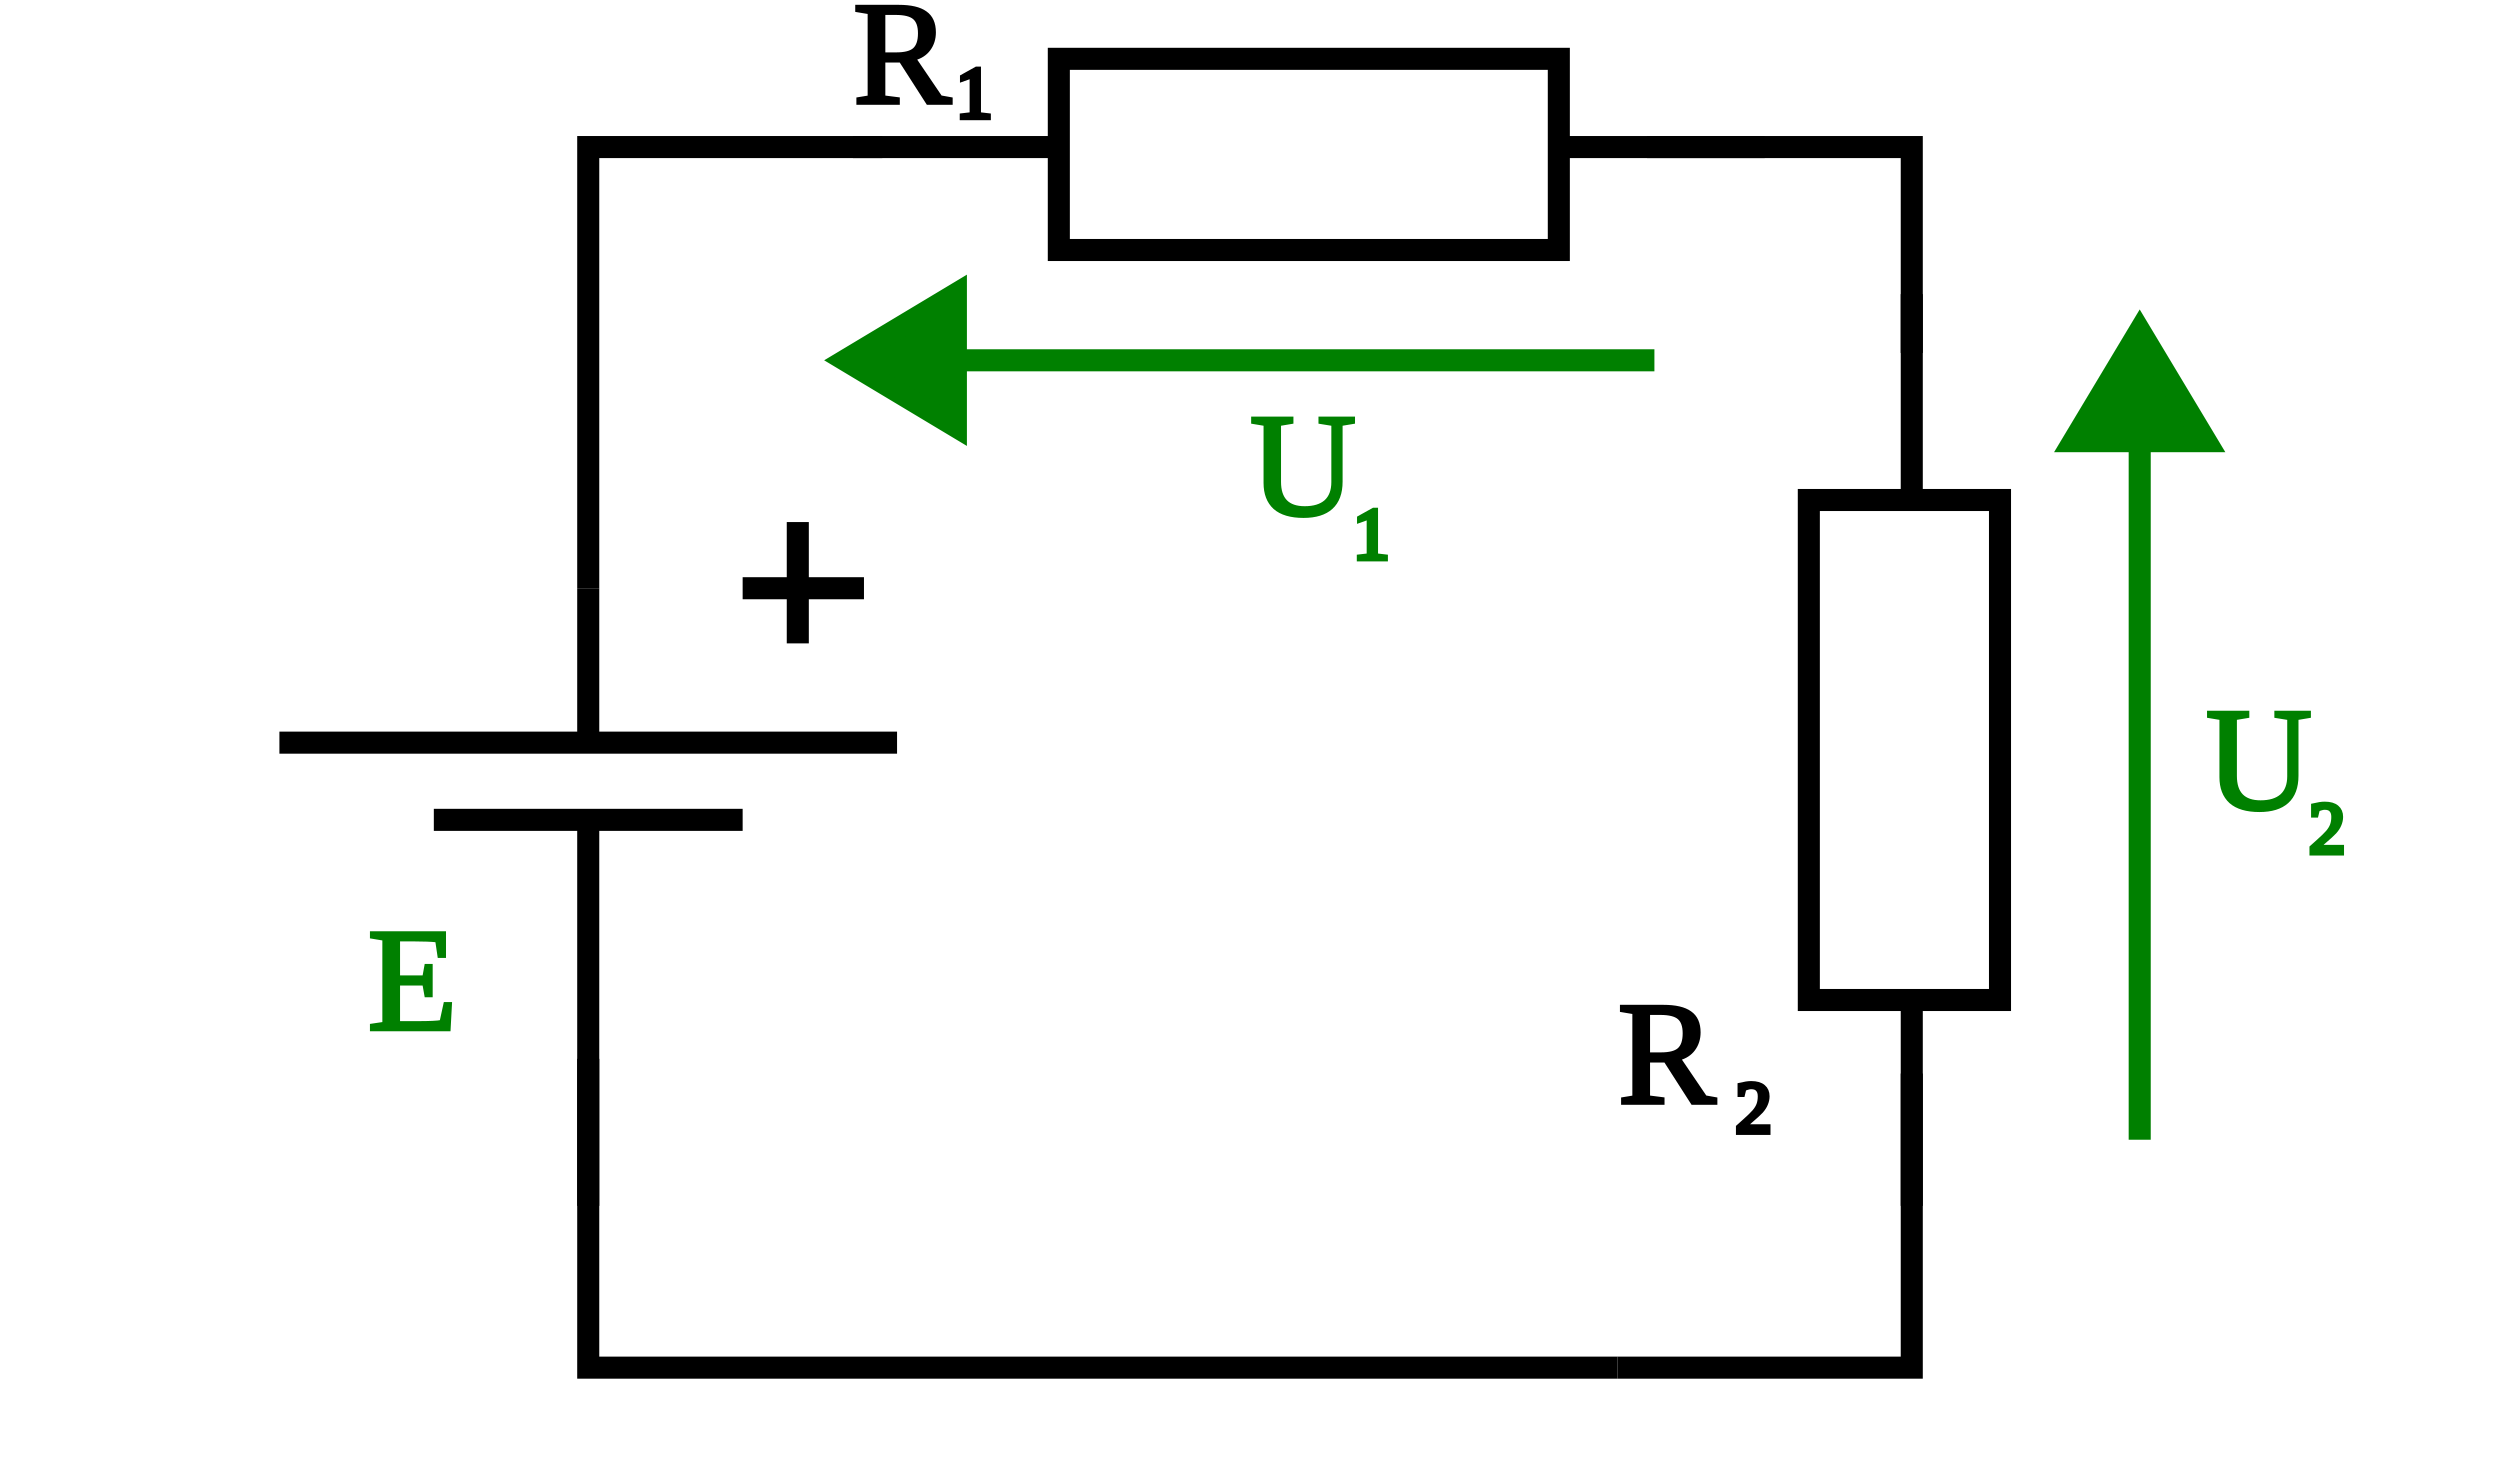
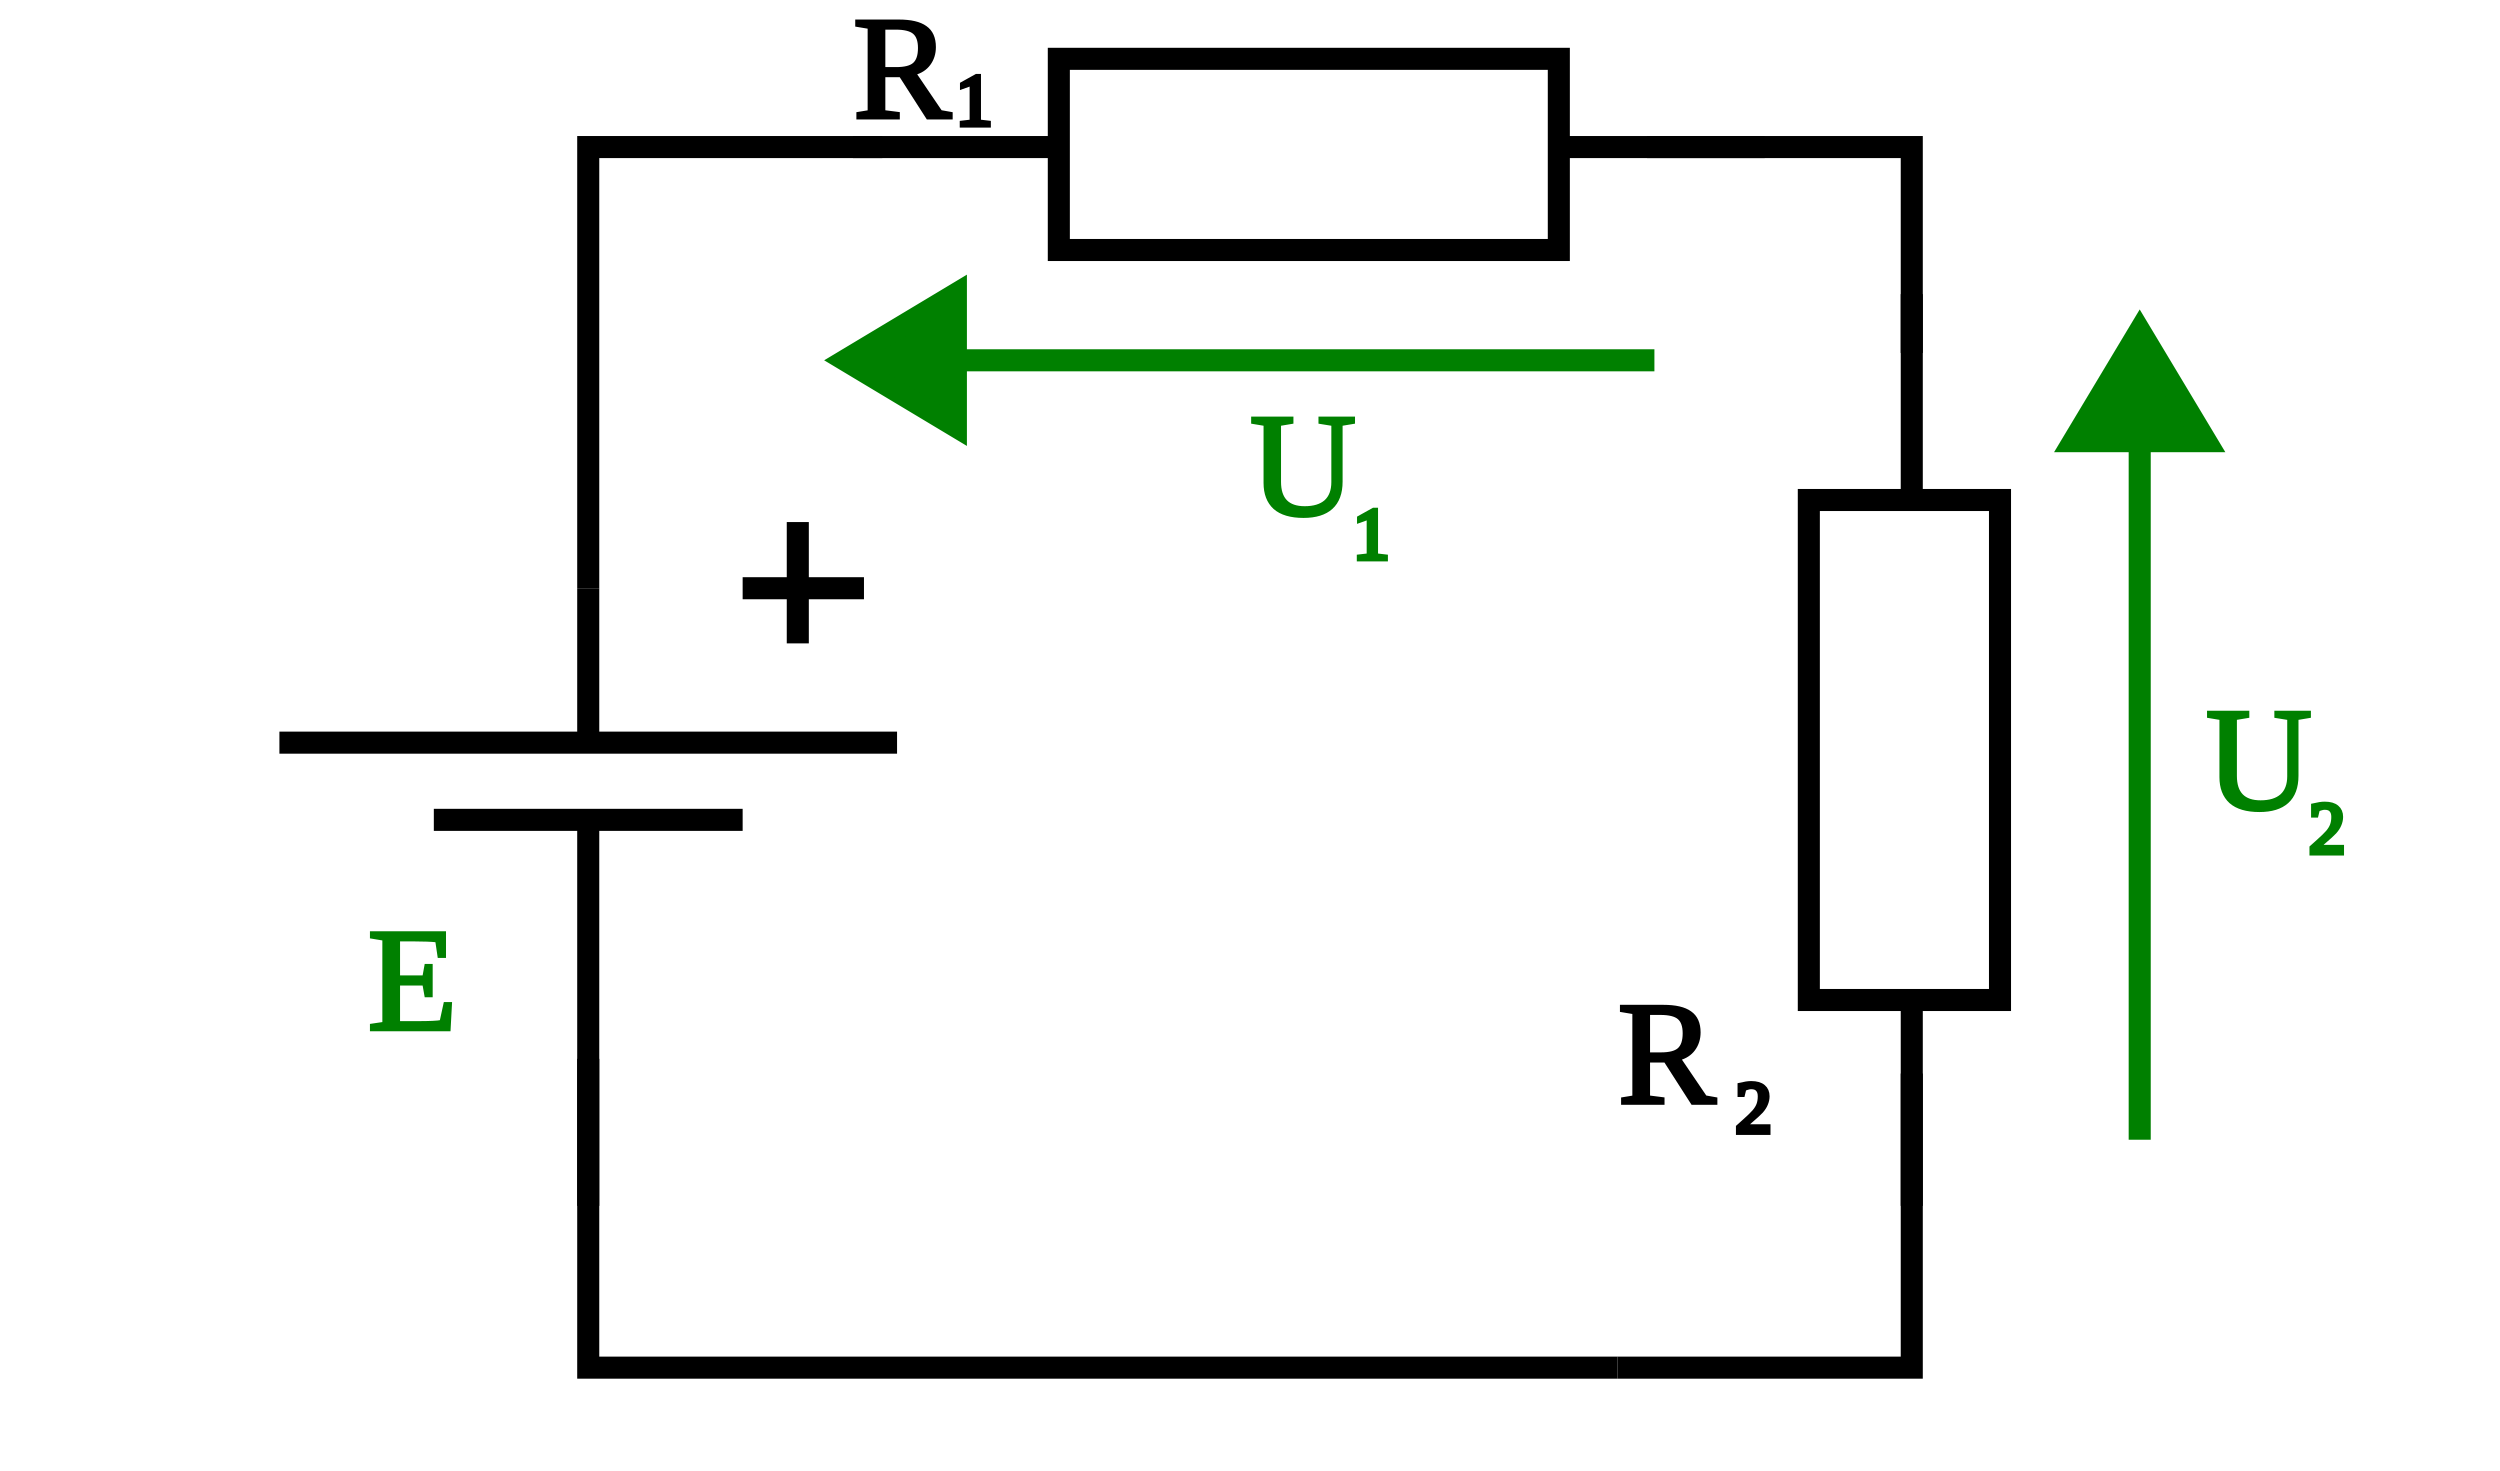
<svg xmlns="http://www.w3.org/2000/svg" height="100" width="170" fill="none" stroke-width="1.5" stroke="black">
  <path d="m40 40v10.5m21 0h-42m31.5 5.25h-21m10.5 0v26.25m18.75-42h-8.25m3.75 3.75v-8.25" stroke="black" />
  <path d="M40 40v-30h20" stroke="black" />
  <path d="M40 72v21h70" stroke="black" />
  <path d="m58 10h14m0-6h34v13h-34zm34 6h14" />
-   <text x="58" y="7" font-size="10" fill="black" stroke="black" stroke-width="0.25">R</text>
-   <text x="65" y="8" font-size="5" fill="black" stroke="black" stroke-width="0.35">1</text>
+   <text x="58" y="8" font-size="10" fill="black" stroke="black" stroke-width="0.25">R</text>
+   <text x="65" y="8.5" font-size="5" fill="black" stroke="black" stroke-width="0.35">1</text>
  <path d="m65 20-7.5 4.5 7.5 4.5zm-7.5 4.5h55" fill="green" stroke="green" />
  <text x="85" y="35" font-size="10" fill="green" stroke="green" stroke-width="0.25">U</text>
  <text x="92" y="38" font-size="5" fill="green" stroke="green" stroke-width="0.35">1</text>
  <path d="m130 20v14m6-0v34h-13v-34zm-6 34v14" />
  <text x="110" y="75" font-size="10" fill="black" stroke="black" stroke-width="0.25">R</text>
  <text x="118" y="77" font-size="5" fill="black" stroke="black" stroke-width="0.35">2</text>
  <path d="m110 93h20v-20" />
  <path d="m112 10h18v14" />
  <path d="m150 30-4.5-7.5-4.5 7.5zm-4.5 -7.5v55" fill="green" stroke="green" />
  <text x="150" y="55" font-size="10" fill="green" stroke="green" stroke-width="0.25">U</text>
  <text x="157" y="58" font-size="5" fill="green" stroke="green" stroke-width="0.35">2</text>
  <text x="25" y="70" font-size="10" fill="green" stroke="green" stroke-width="0.25">E</text>
</svg>
